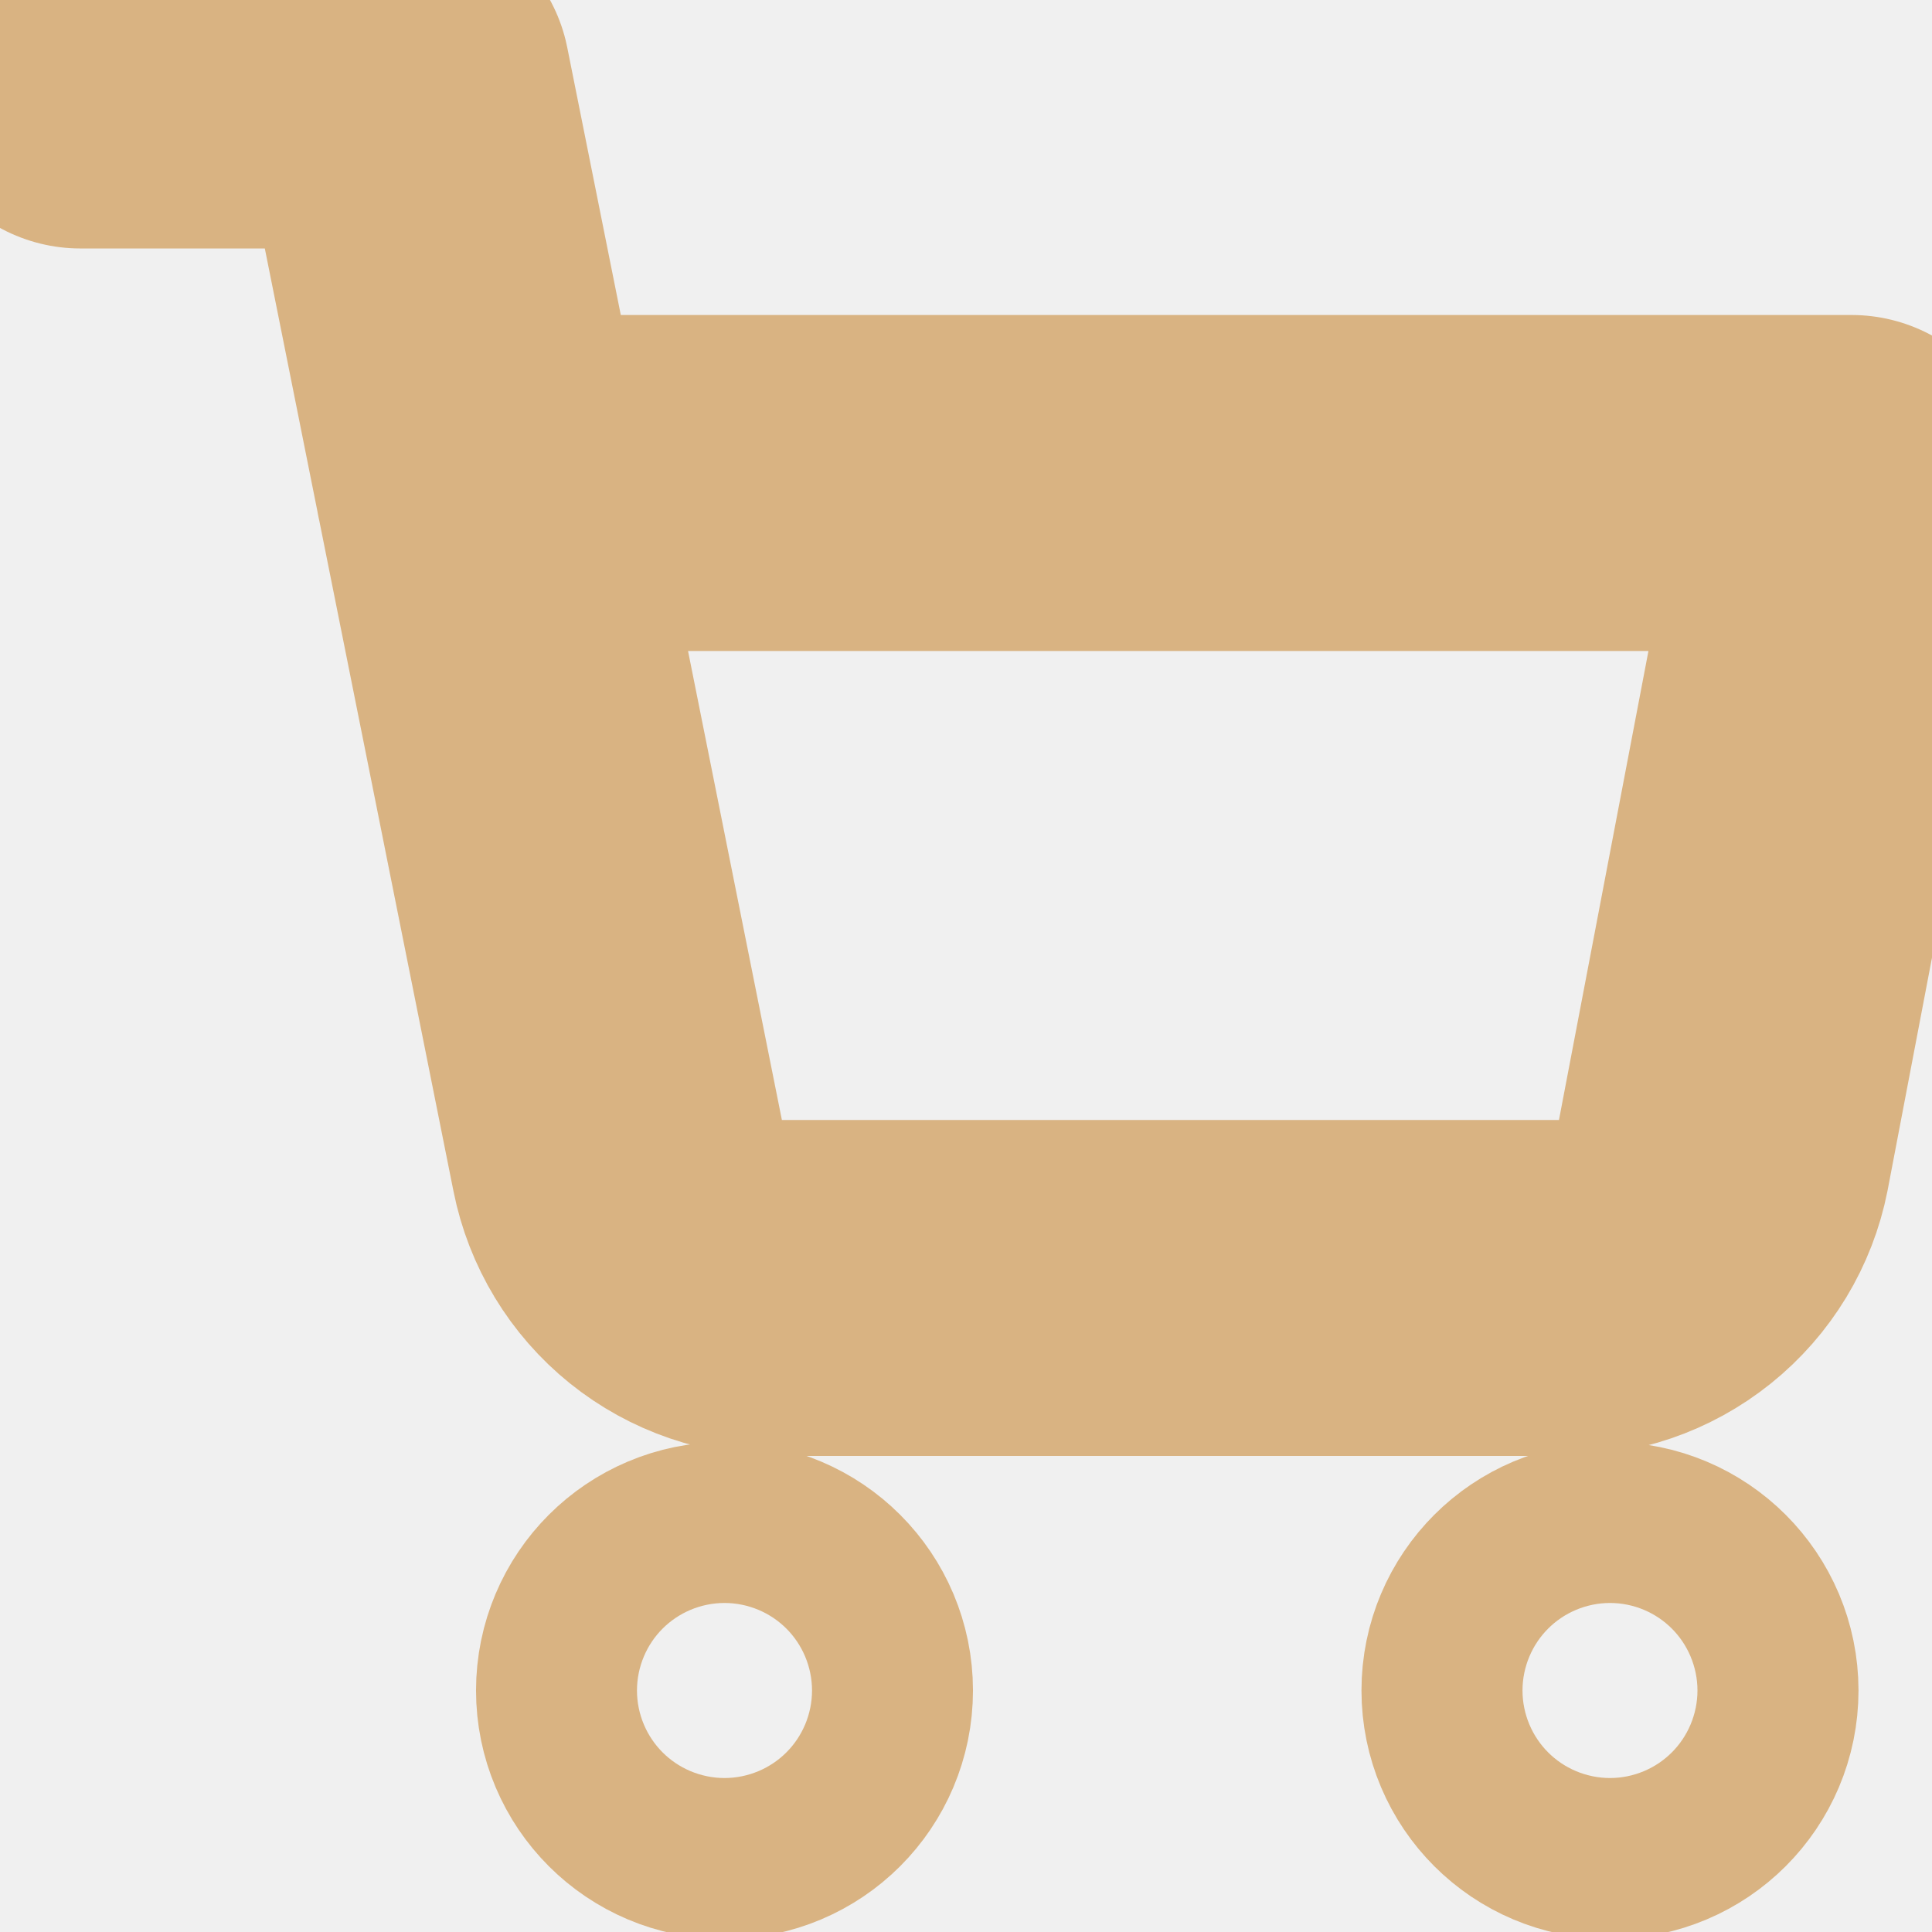
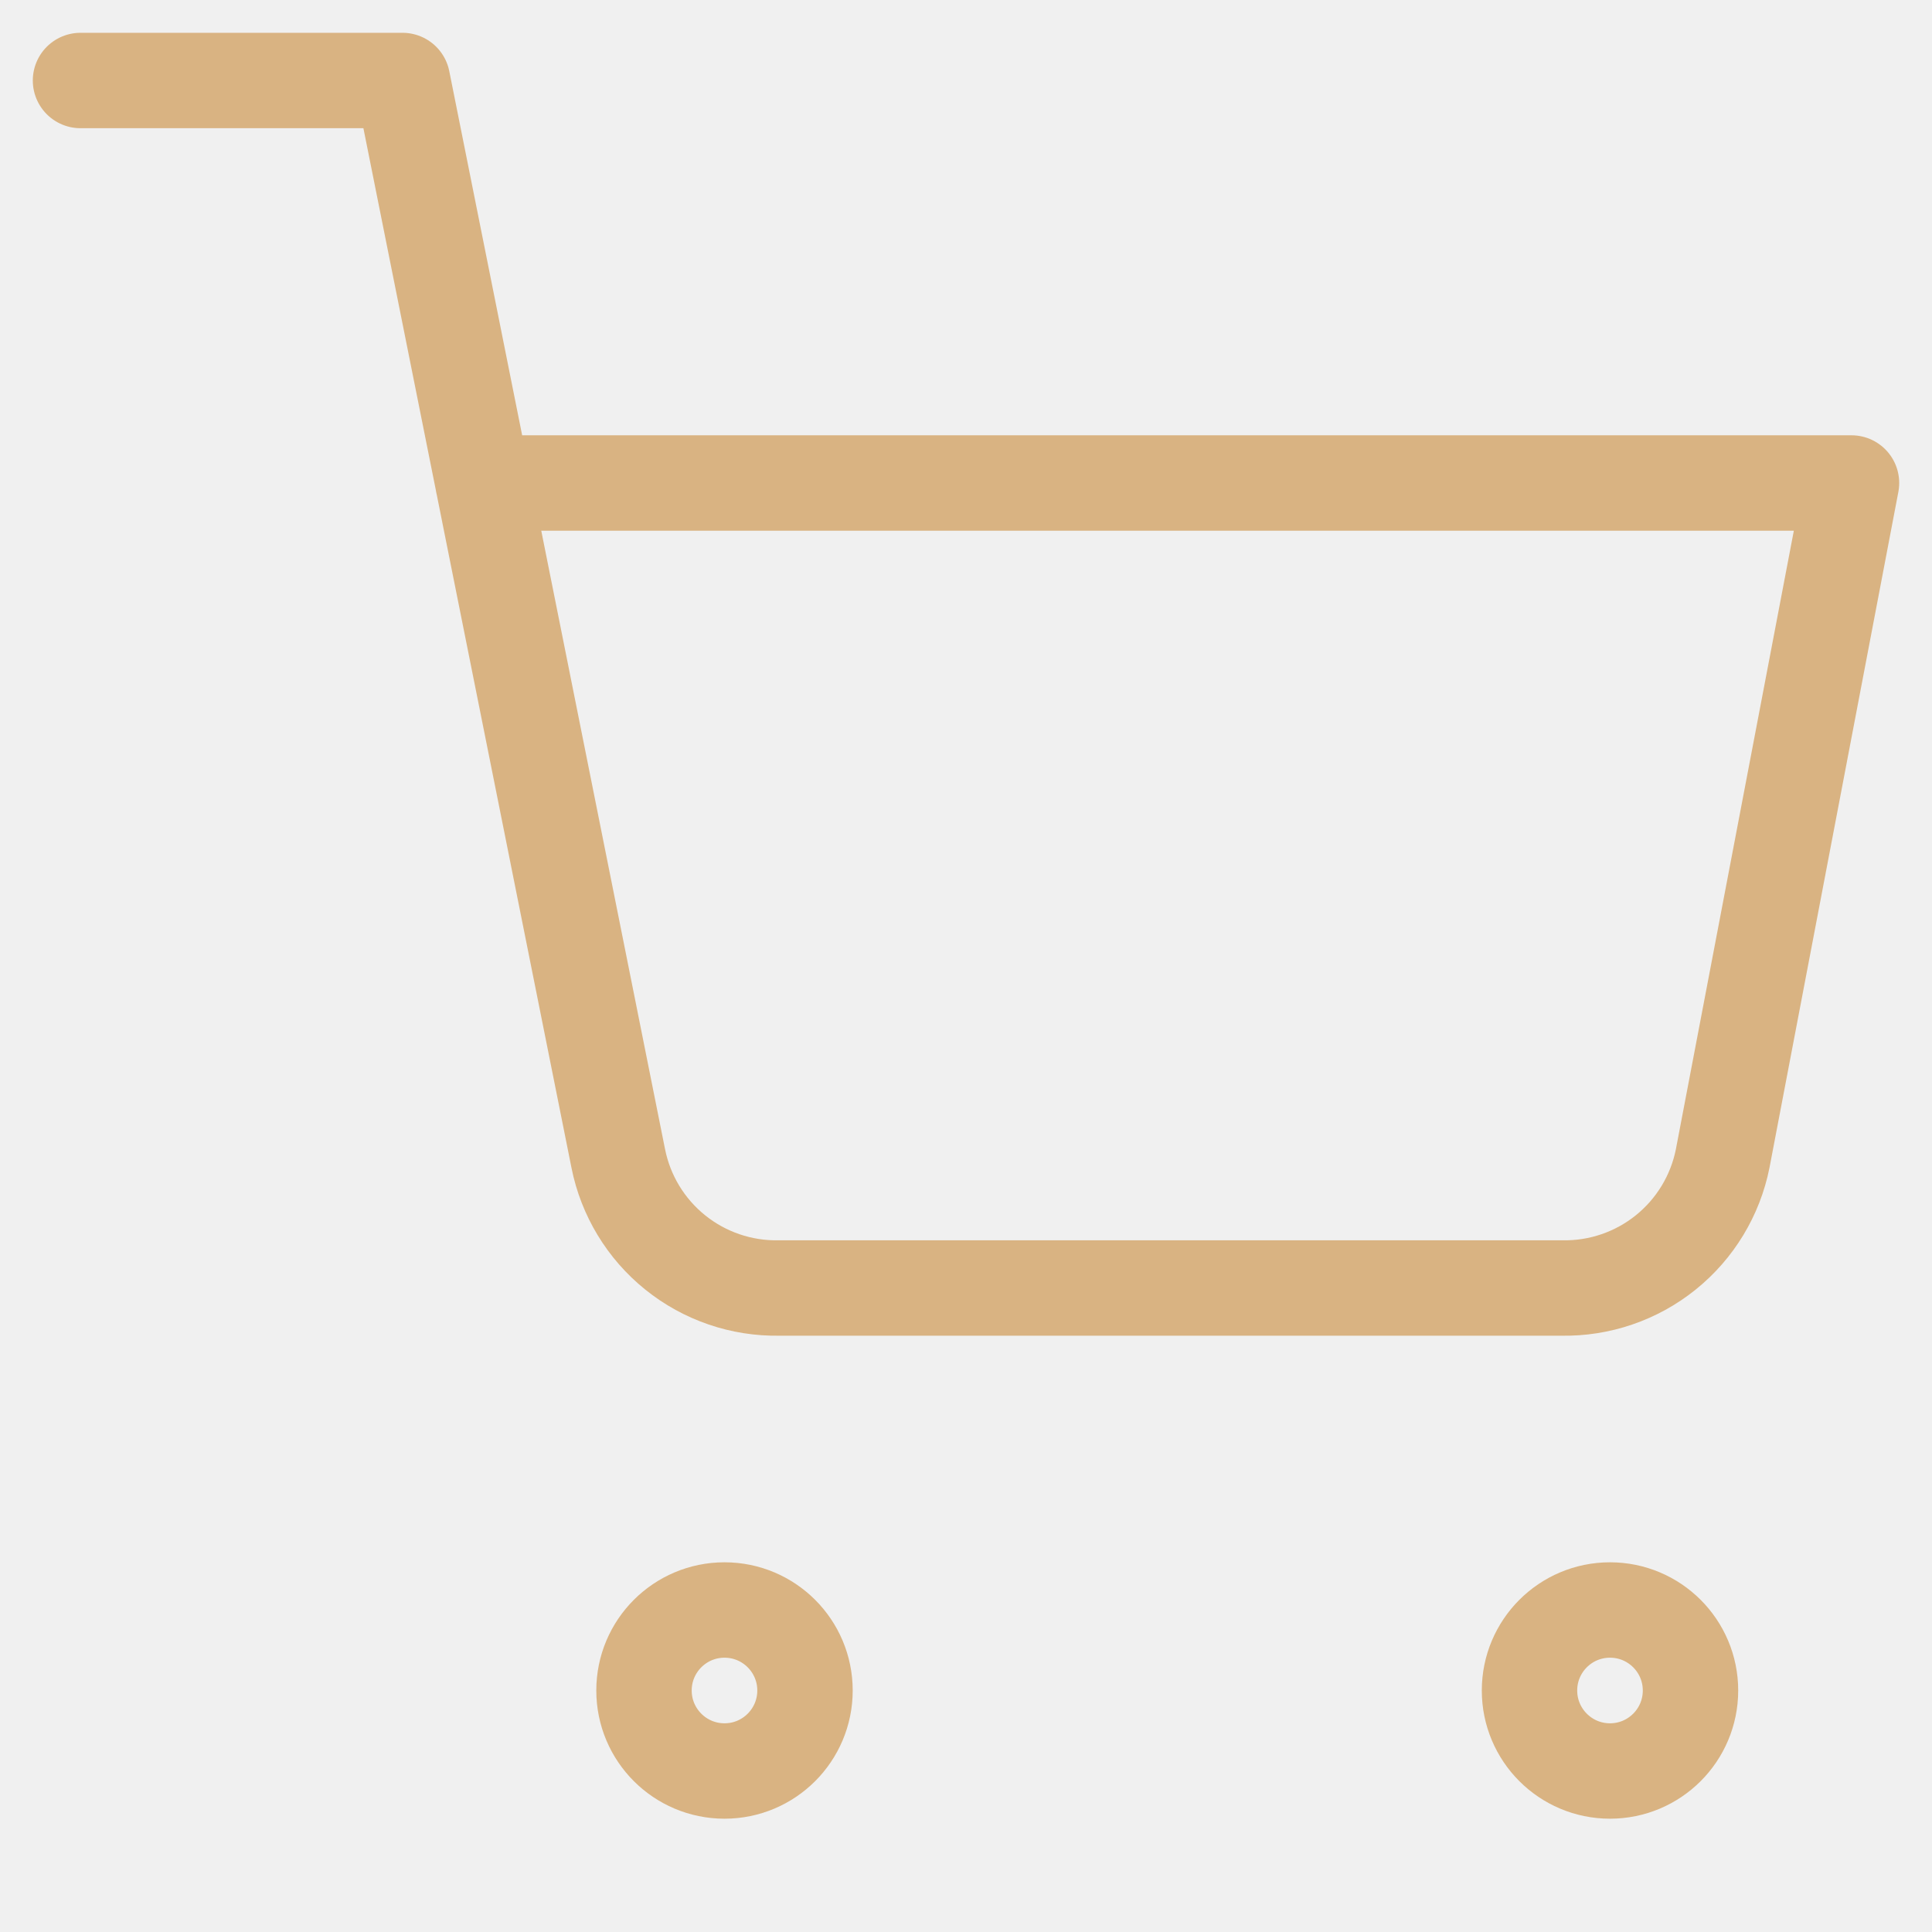
- <svg xmlns="http://www.w3.org/2000/svg" width="23" height="23" viewBox="0 0 23 23" fill="none">
-   <g clip-path="url(#clip0_2_576)">
-     <path d="M0.958 0.958H4.792L7.36 13.79C7.448 14.232 7.688 14.628 8.038 14.91C8.388 15.192 8.827 15.342 9.277 15.333H18.592C19.041 15.342 19.48 15.192 19.83 14.91C20.181 14.628 20.421 14.232 20.508 13.79L22.042 5.75H5.75M9.583 20.125C9.583 20.654 9.154 21.083 8.625 21.083C8.096 21.083 7.667 20.654 7.667 20.125C7.667 19.596 8.096 19.167 8.625 19.167C9.154 19.167 9.583 19.596 9.583 20.125ZM20.125 20.125C20.125 20.654 19.696 21.083 19.167 21.083C18.637 21.083 18.208 20.654 18.208 20.125C18.208 19.596 18.637 19.167 19.167 19.167C19.696 19.167 20.125 19.596 20.125 20.125Z" stroke="#D9B382" stroke-width="4" stroke-linecap="round" stroke-linejoin="round" />
-   </g>
-   <defs>
-     <clipPath id="clip0_2_576">
-       <rect width="23" height="23" fill="white" />
-     </clipPath>
-   </defs>
+ <svg xmlns="http://www.w3.org/2000/svg" width="81" height="81" viewBox="0 0 81 81" fill="none">
+   <path d="M3.375 3.375H16.875L25.92 48.566C26.229 50.12 27.074 51.516 28.308 52.509C29.542 53.503 31.086 54.03 32.67 54H65.475C67.059 54.03 68.603 53.503 69.837 52.509C71.071 51.516 71.916 50.12 72.225 48.566L77.625 20.25H20.25M33.75 70.875C33.75 72.739 32.239 74.25 30.375 74.25C28.511 74.25 27 72.739 27 70.875C27 69.011 28.511 67.5 30.375 67.5C32.239 67.5 33.75 69.011 33.75 70.875ZM70.875 70.875C70.875 72.739 69.364 74.25 67.5 74.25C65.636 74.25 64.125 72.739 64.125 70.875C64.125 69.011 65.636 67.5 67.5 67.5C69.364 67.5 70.875 69.011 70.875 70.875Z" stroke="#D9B382" stroke-width="4" stroke-linecap="round" stroke-linejoin="round" />
</svg>
